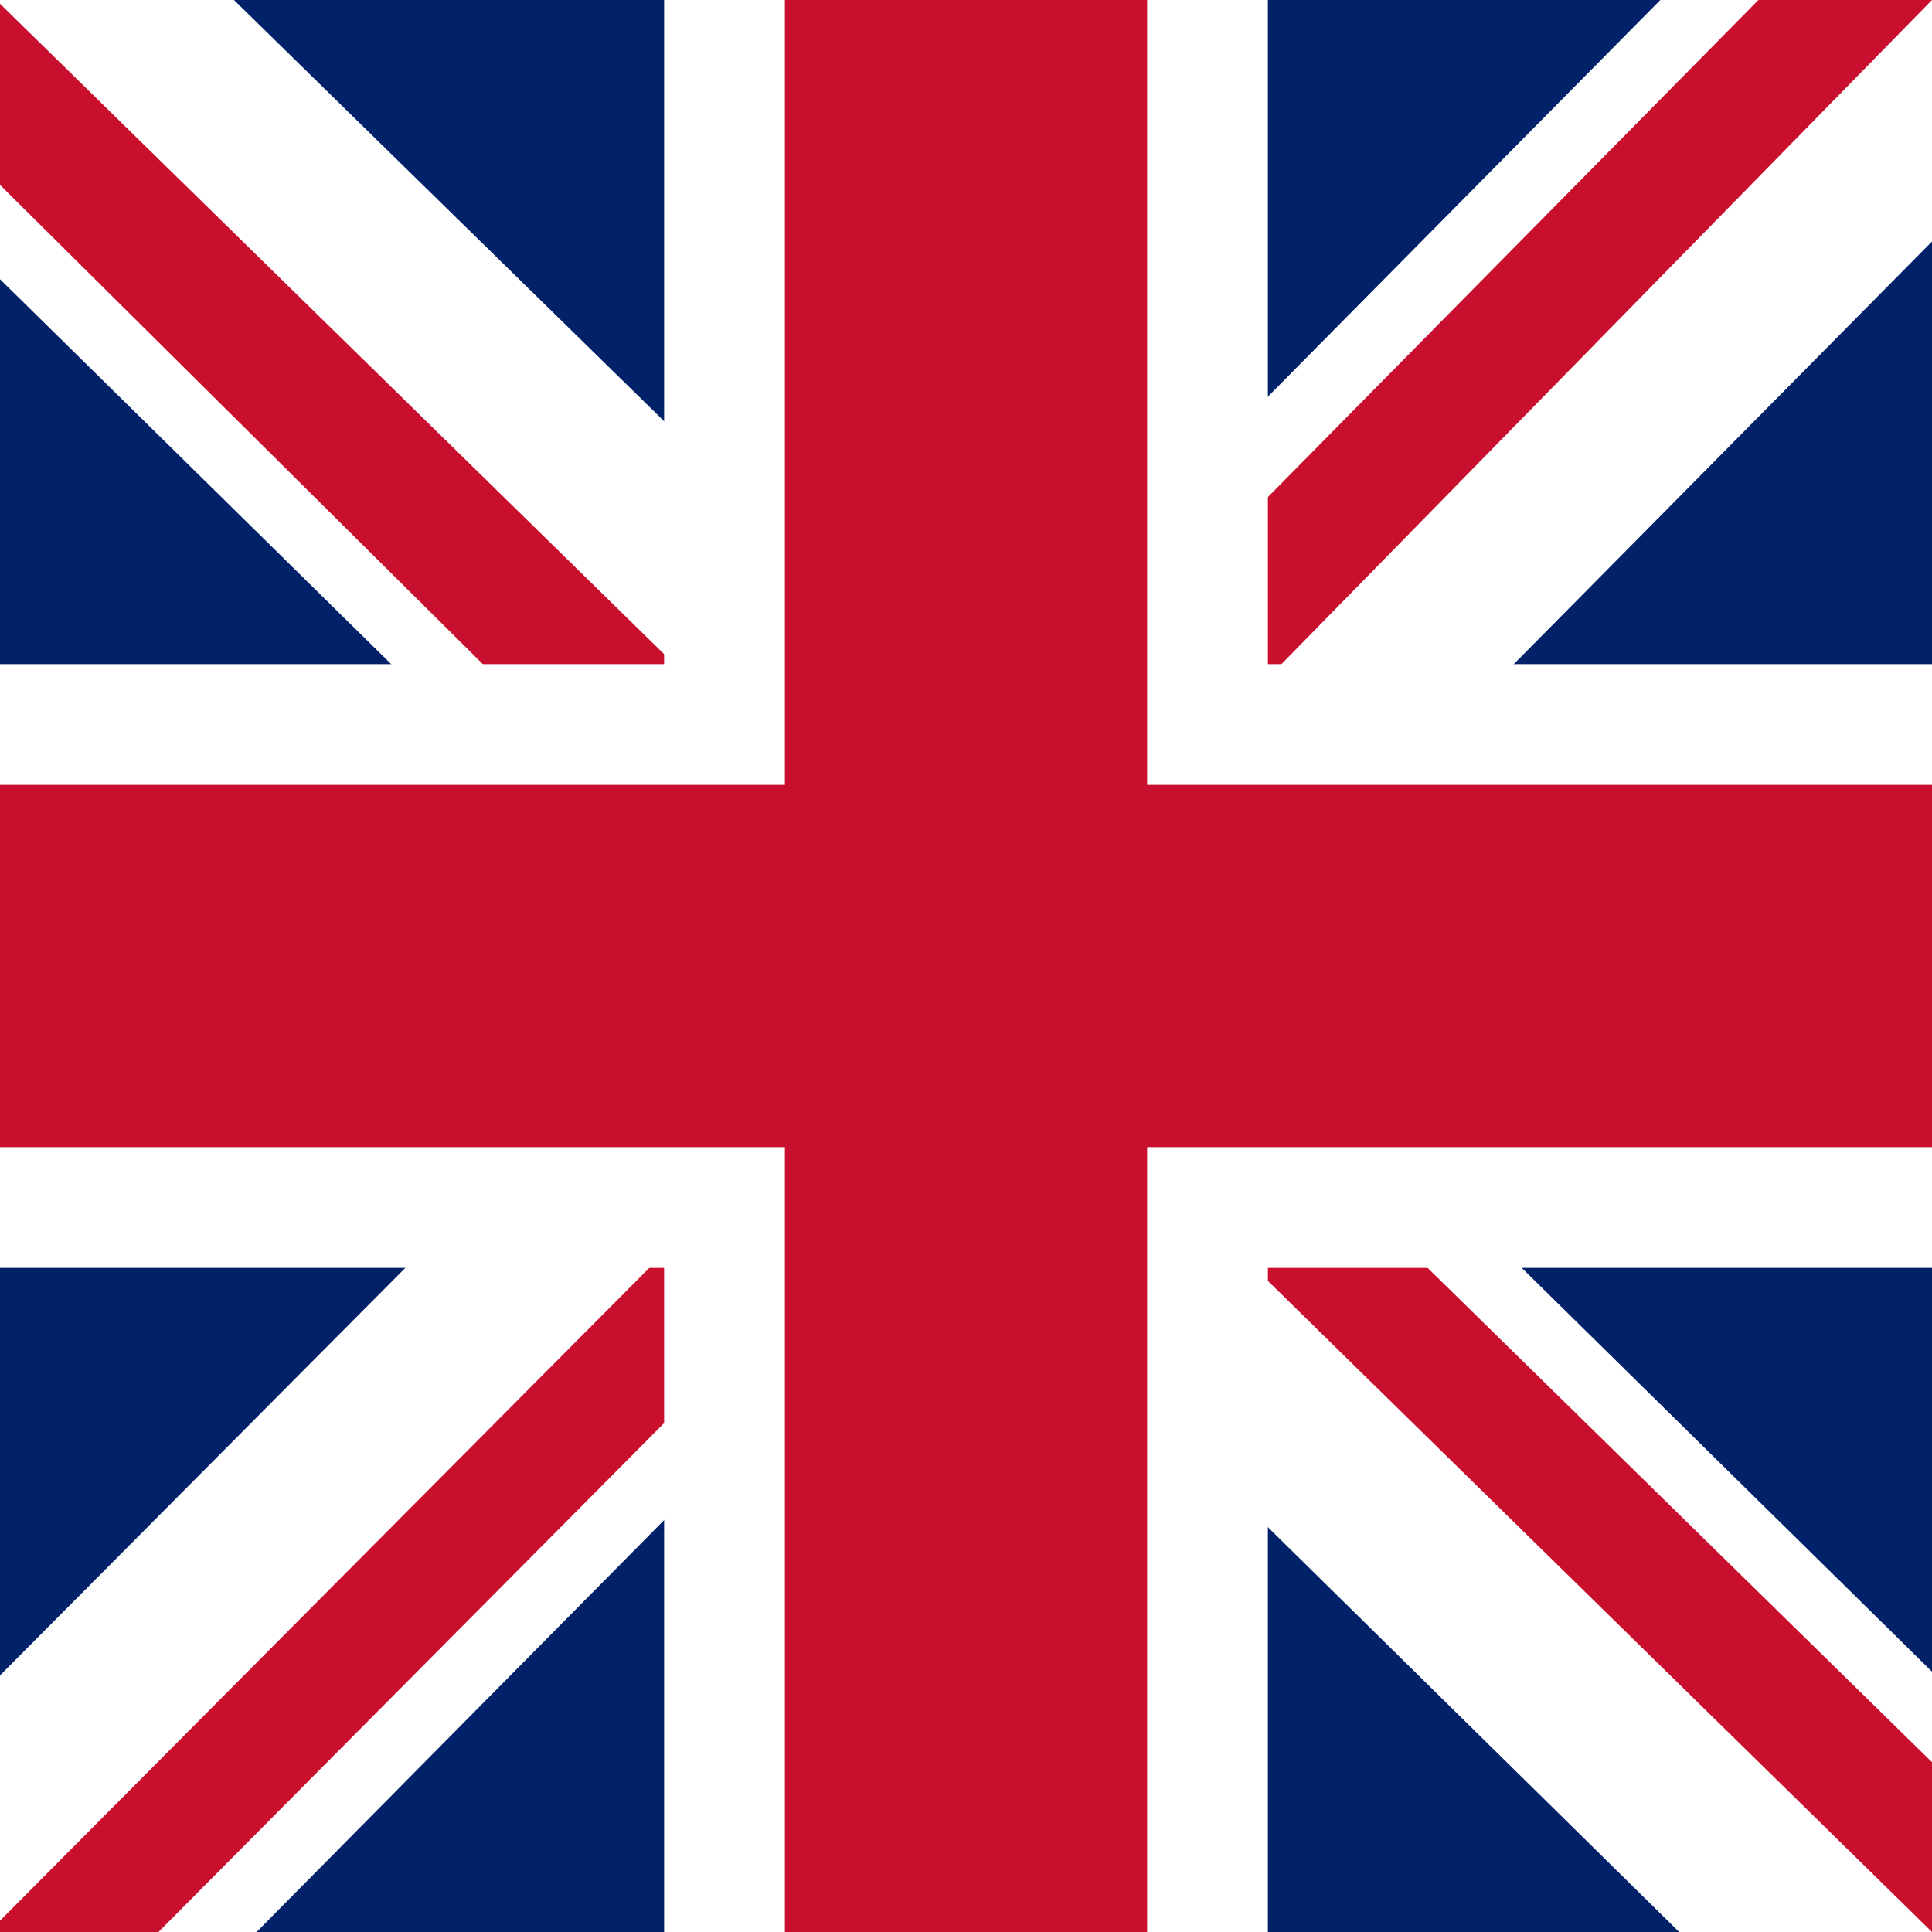
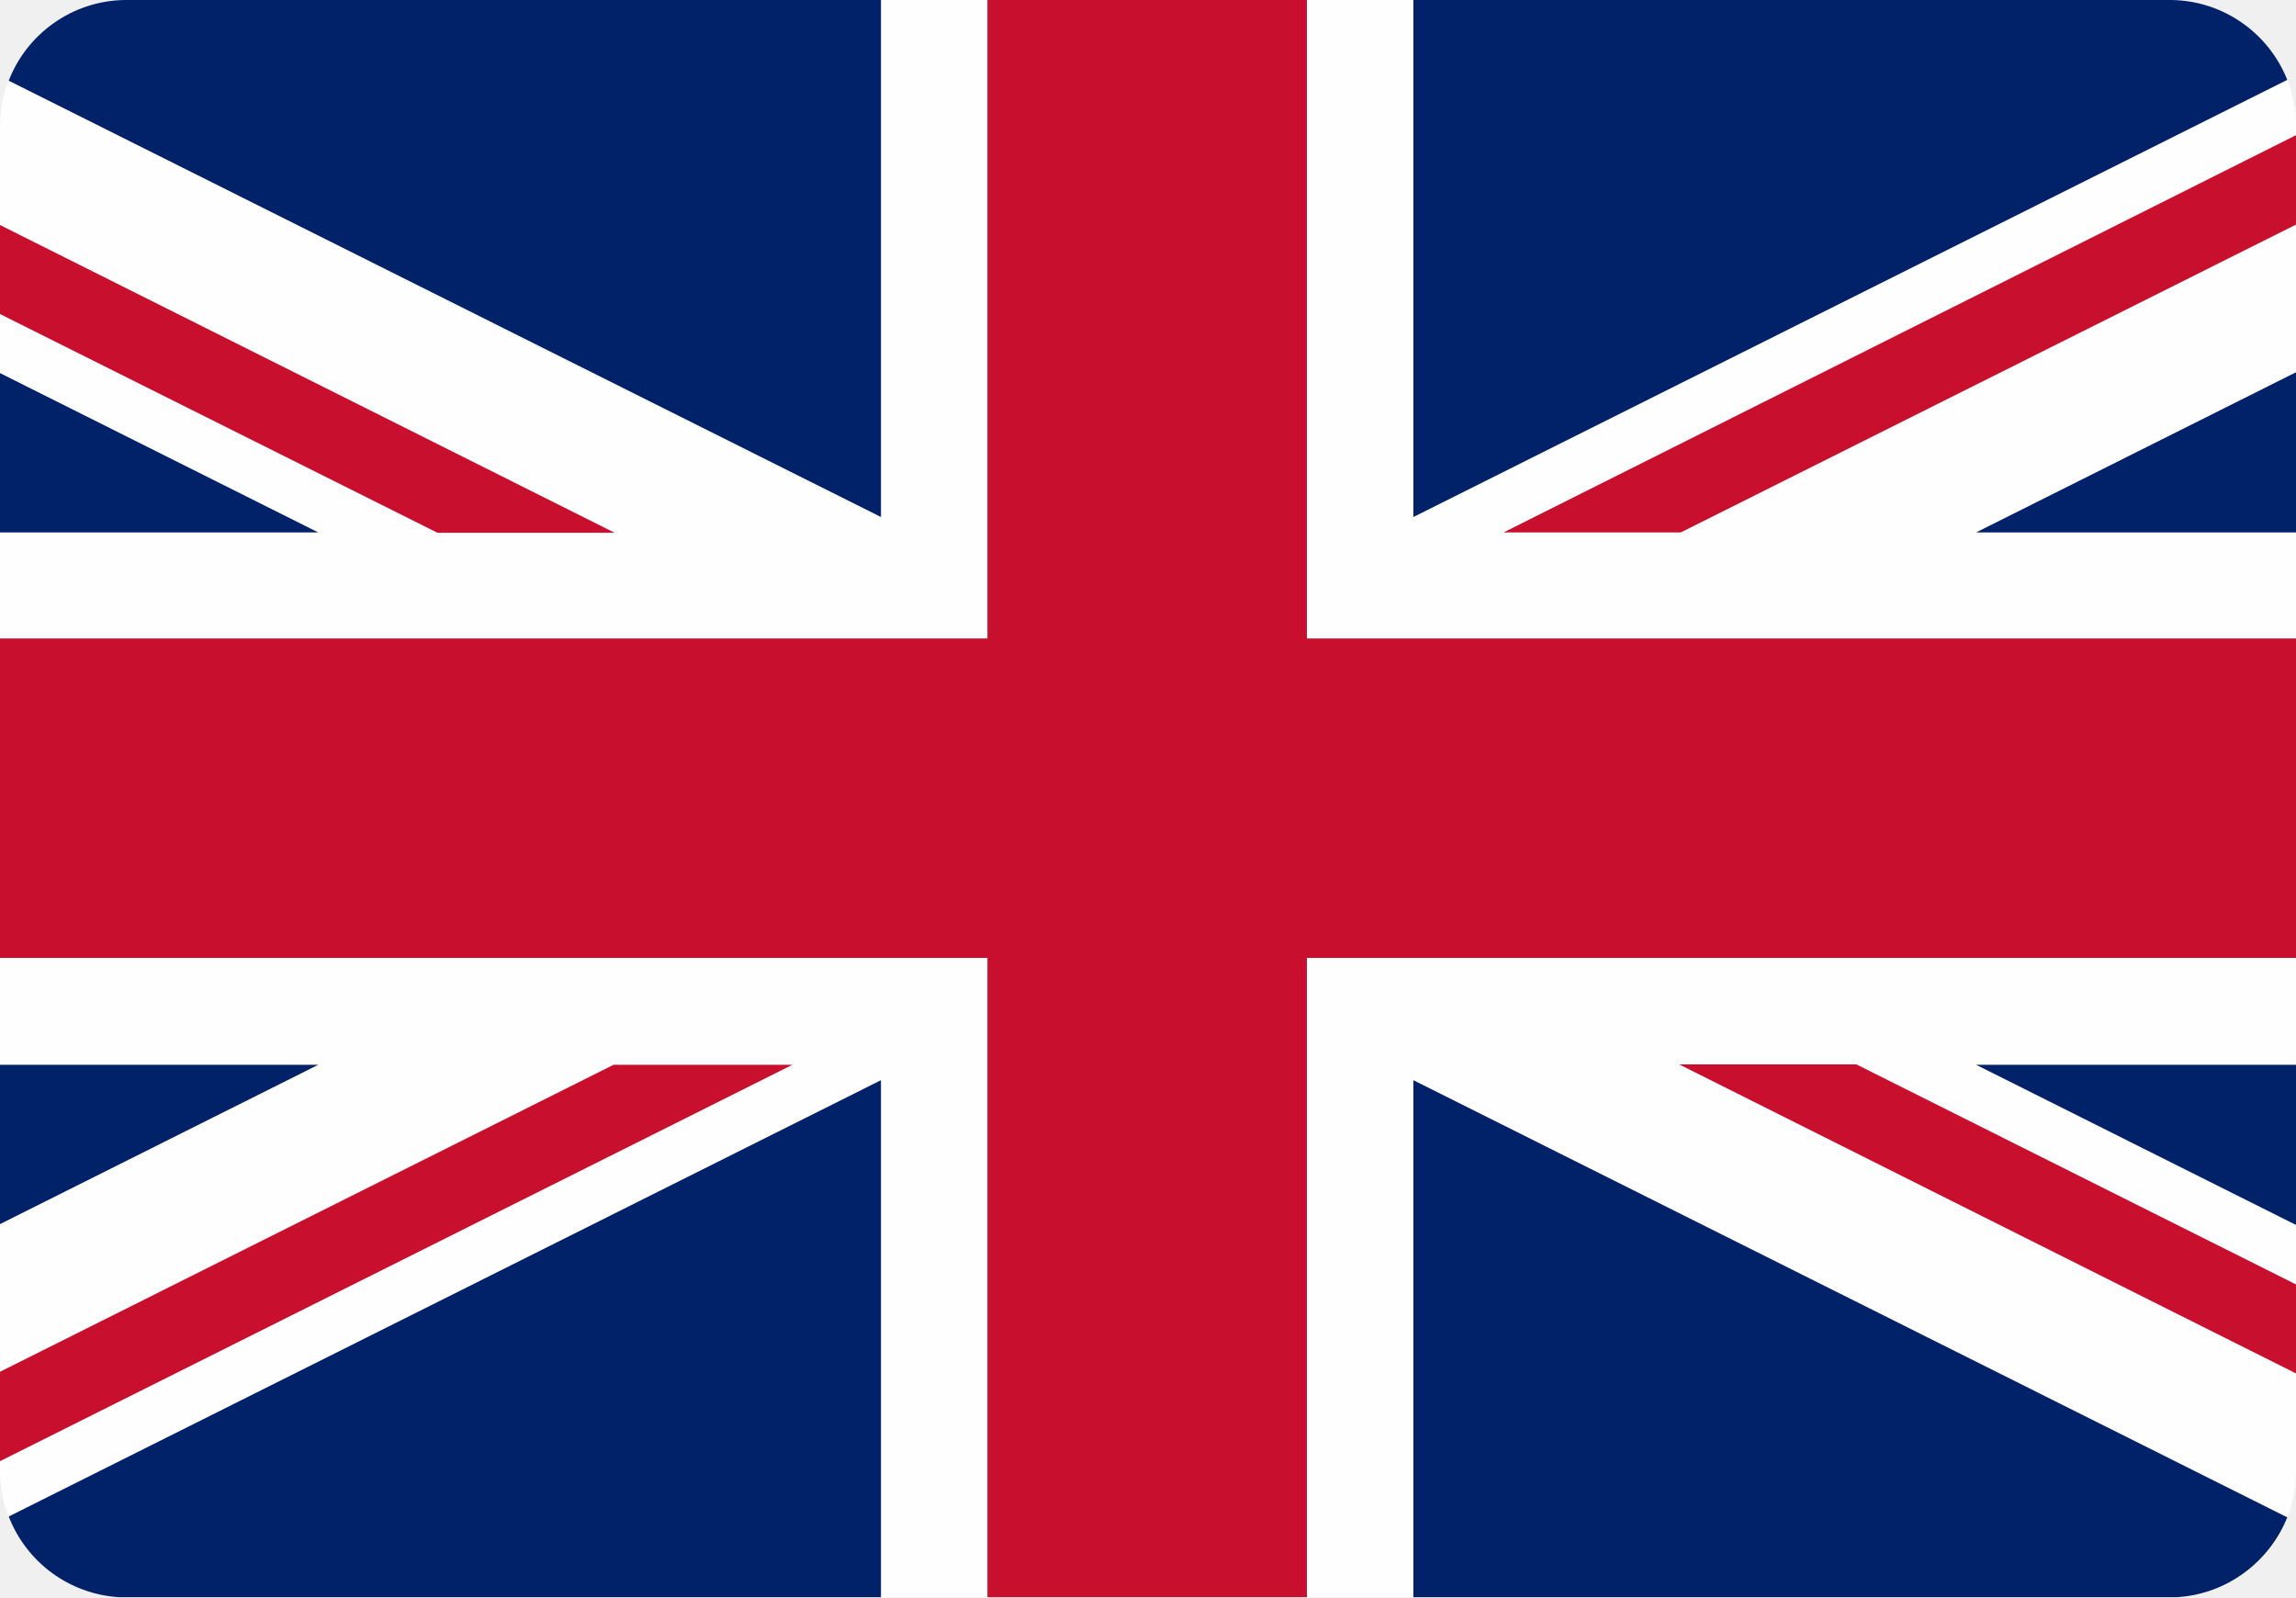
- <svg xmlns="http://www.w3.org/2000/svg" id="flag-icons-gb" viewBox="0 0 512 512">
-   <path fill="#012169" d="M0 0h512v512H0z" />
-   <path fill="#FFF" d="M512 0v64L322 256l190 187v69h-67L254 324 68 512H0v-68l186-187L0 74V0h62l192 188L440 0z" />
-   <path fill="#C8102E" d="m184 324 11 34L42 512H0v-3l184-185zm124-12 54 8 150 147v45L308 312zM512 0 320 196l-4-44L466 0h46zM0 1l193 189-59-8L0 49V1z" />
-   <path fill="#FFF" d="M176 0v512h160V0H176zM0 176v160h512V176H0z" />
-   <path fill="#C8102E" d="M0 208v96h512v-96H0zM208 0v512h96V0h-96z" />
+ <svg xmlns="http://www.w3.org/2000/svg" version="1.1" id="Layer_1" x="0px" y="0px" viewBox="0 0 55.2 38.4" style="enable-background:new 0 0 55.2 38.4" xml:space="preserve">
+   <style type="text/css">.st0{fill:#FEFEFE;} .st1{fill:#C8102E;} .st2{fill:#012169;}</style>
+   <g>
+     <path class="st0" d="M2.87,38.4h49.46c1.59-0.09,2.87-1.42,2.87-3.03V3.03c0-1.66-1.35-3.02-3.01-3.03H3.01 C1.35,0.01,0,1.37,0,3.03v32.33C0,36.98,1.28,38.31,2.87,38.4L2.87,38.4z" />
+     <polygon class="st1" points="23.74,23.03 23.74,38.4 31.42,38.4 31.42,23.03 55.2,23.03 55.2,15.35 31.42,15.35 31.42,0 23.74,0 23.74,15.35 0,15.35 0,23.03 23.74,23.03" />
+     <path class="st2" d="M33.98,12.43V0h18.23c1.26,0.02,2.34,0.81,2.78,1.92L33.98,12.43L33.98,12.43z" />
+     <path class="st2" d="M33.98,25.97V38.4h18.35c1.21-0.07,2.23-0.85,2.66-1.92L33.98,25.97L33.98,25.97z" />
+     <path class="st2" d="M21.18,25.97V38.4H2.87c-1.21-0.07-2.24-0.85-2.66-1.94L21.18,25.97L21.18,25.97z" />
+     <path class="st2" d="M21.18,12.43V0H2.99C1.73,0.02,0.64,0.82,0.21,1.94L21.18,12.43L21.18,12.43z" />
+     <polygon class="st2" points="0,12.8 7.65,12.8 0,8.97 0,12.8" />
+     <polygon class="st2" points="55.2,12.8 47.51,12.8 55.2,8.95 55.2,12.8" />
+     <polygon class="st2" points="55.2,25.6 47.51,25.6 55.2,29.45 55.2,25.6" />
+     <polygon class="st2" points="0,25.6 7.65,25.6 0,29.43 0,25.6" />
+     <polygon class="st1" points="55.2,3.25 36.15,12.8 40.41,12.8 55.2,5.4 55.2,3.25" />
+     <polygon class="st1" points="19.01,25.6 14.75,25.6 0,32.98 0,35.13 19.05,25.6 19.01,25.6" />
+     <polygon class="st1" points="10.52,12.81 14.78,12.81 0,5.41 0,7.55 10.52,12.81" />
+     <polygon class="st1" points="44.63,25.59 40.37,25.59 55.2,33.02 55.2,30.88 44.63,25.59" />
+   </g>
</svg>
